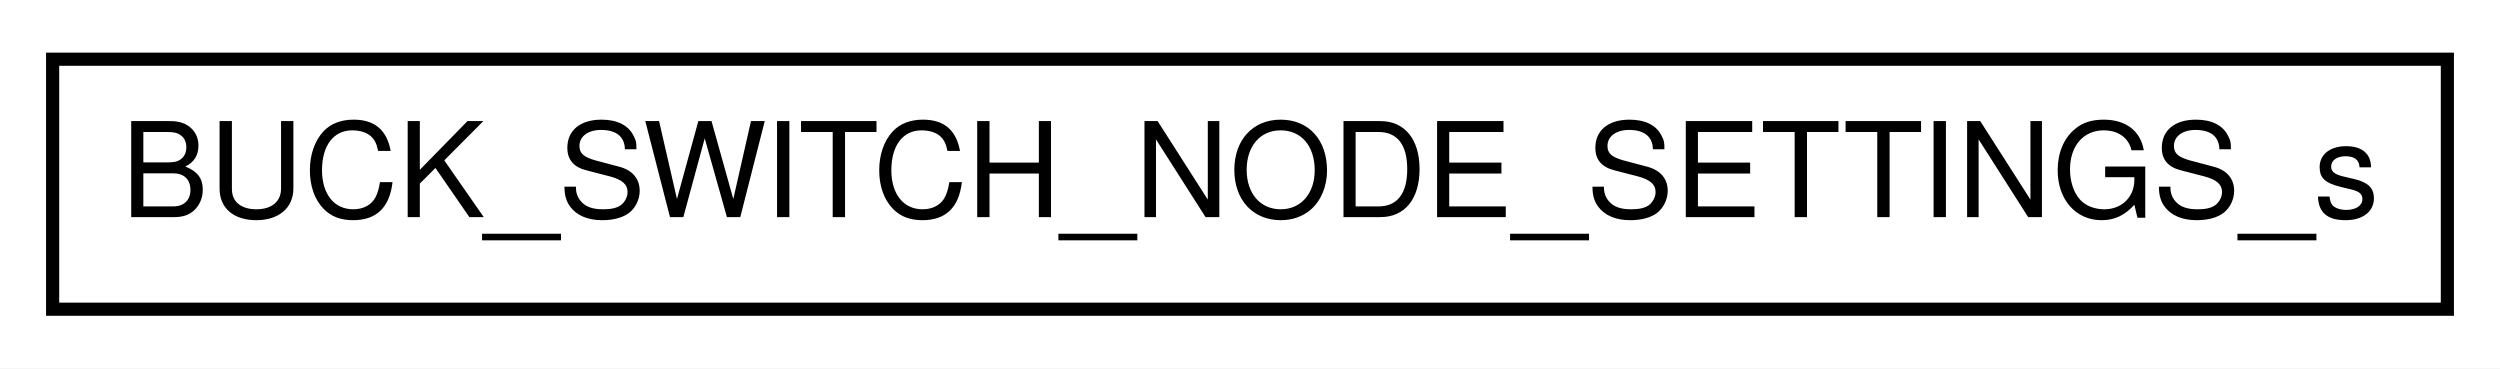
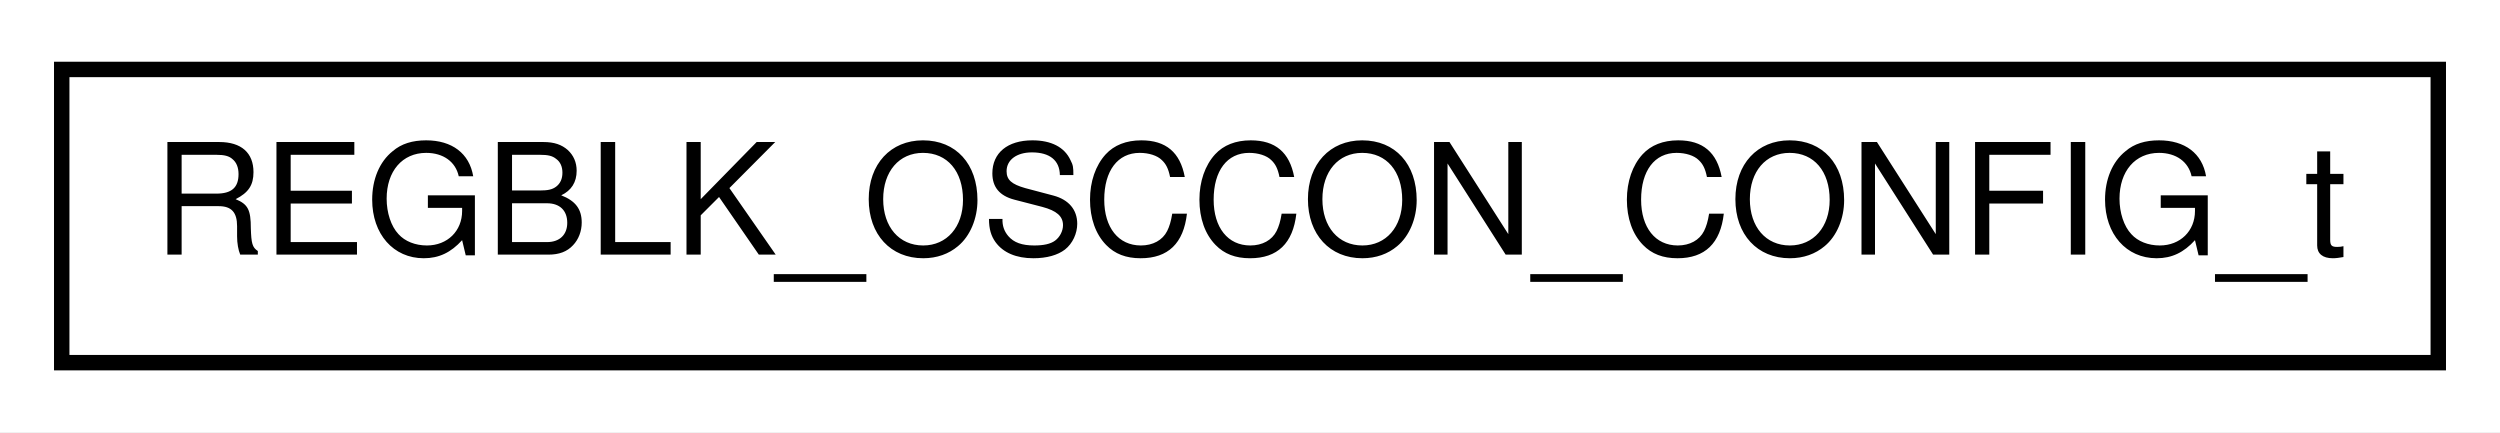
- <svg xmlns="http://www.w3.org/2000/svg" xmlns:xlink="http://www.w3.org/1999/xlink" width="190pt" height="28pt" viewBox="0.00 0.00 190.00 28.00">
+ <svg xmlns="http://www.w3.org/2000/svg" xmlns:xlink="http://www.w3.org/1999/xlink" width="162pt" height="28pt" viewBox="0.00 0.00 162.00 28.00">
  <g id="graph0" class="graph" transform="scale(1 1) rotate(0) translate(4 24)">
-     <polygon fill="white" stroke="transparent" points="-4,4 -4,-24 186,-24 186,4 -4,4" />
+     <polygon fill="white" stroke="transparent" points="-4,4 -4,-24 158,-24 158,4 -4,4" />
    <g id="node1" class="node">
      <g id="a_node1">
-         <a xlink:href="struct_b_u_c_k___s_w_i_t_c_h___n_o_d_e___s_e_t_t_i_n_g_s__s.html" target="_top" xlink:title="Generic power converter switch-node specifications.">
-           <polygon fill="white" stroke="black" points="0,-0.5 0,-19.5 182,-19.5 182,-0.5 0,-0.5" />
-           <text text-anchor="middle" x="91" y="-7.5" font-family="Helvetica,sans-Serif" font-size="10.00">BUCK_SWITCH_NODE_SETTINGS_s</text>
+         <a xlink:href="a00863.html" target="_top" xlink:title=" ">
+           <polygon fill="white" stroke="black" points="0,-0.5 0,-19.5 154,-19.5 154,-0.5 0,-0.5" />
+           <text text-anchor="middle" x="77" y="-7.5" font-family="Helvetica,sans-Serif" font-size="10.00">REGBLK_OSCCON_CONFIG_t</text>
        </a>
      </g>
    </g>
  </g>
</svg>
